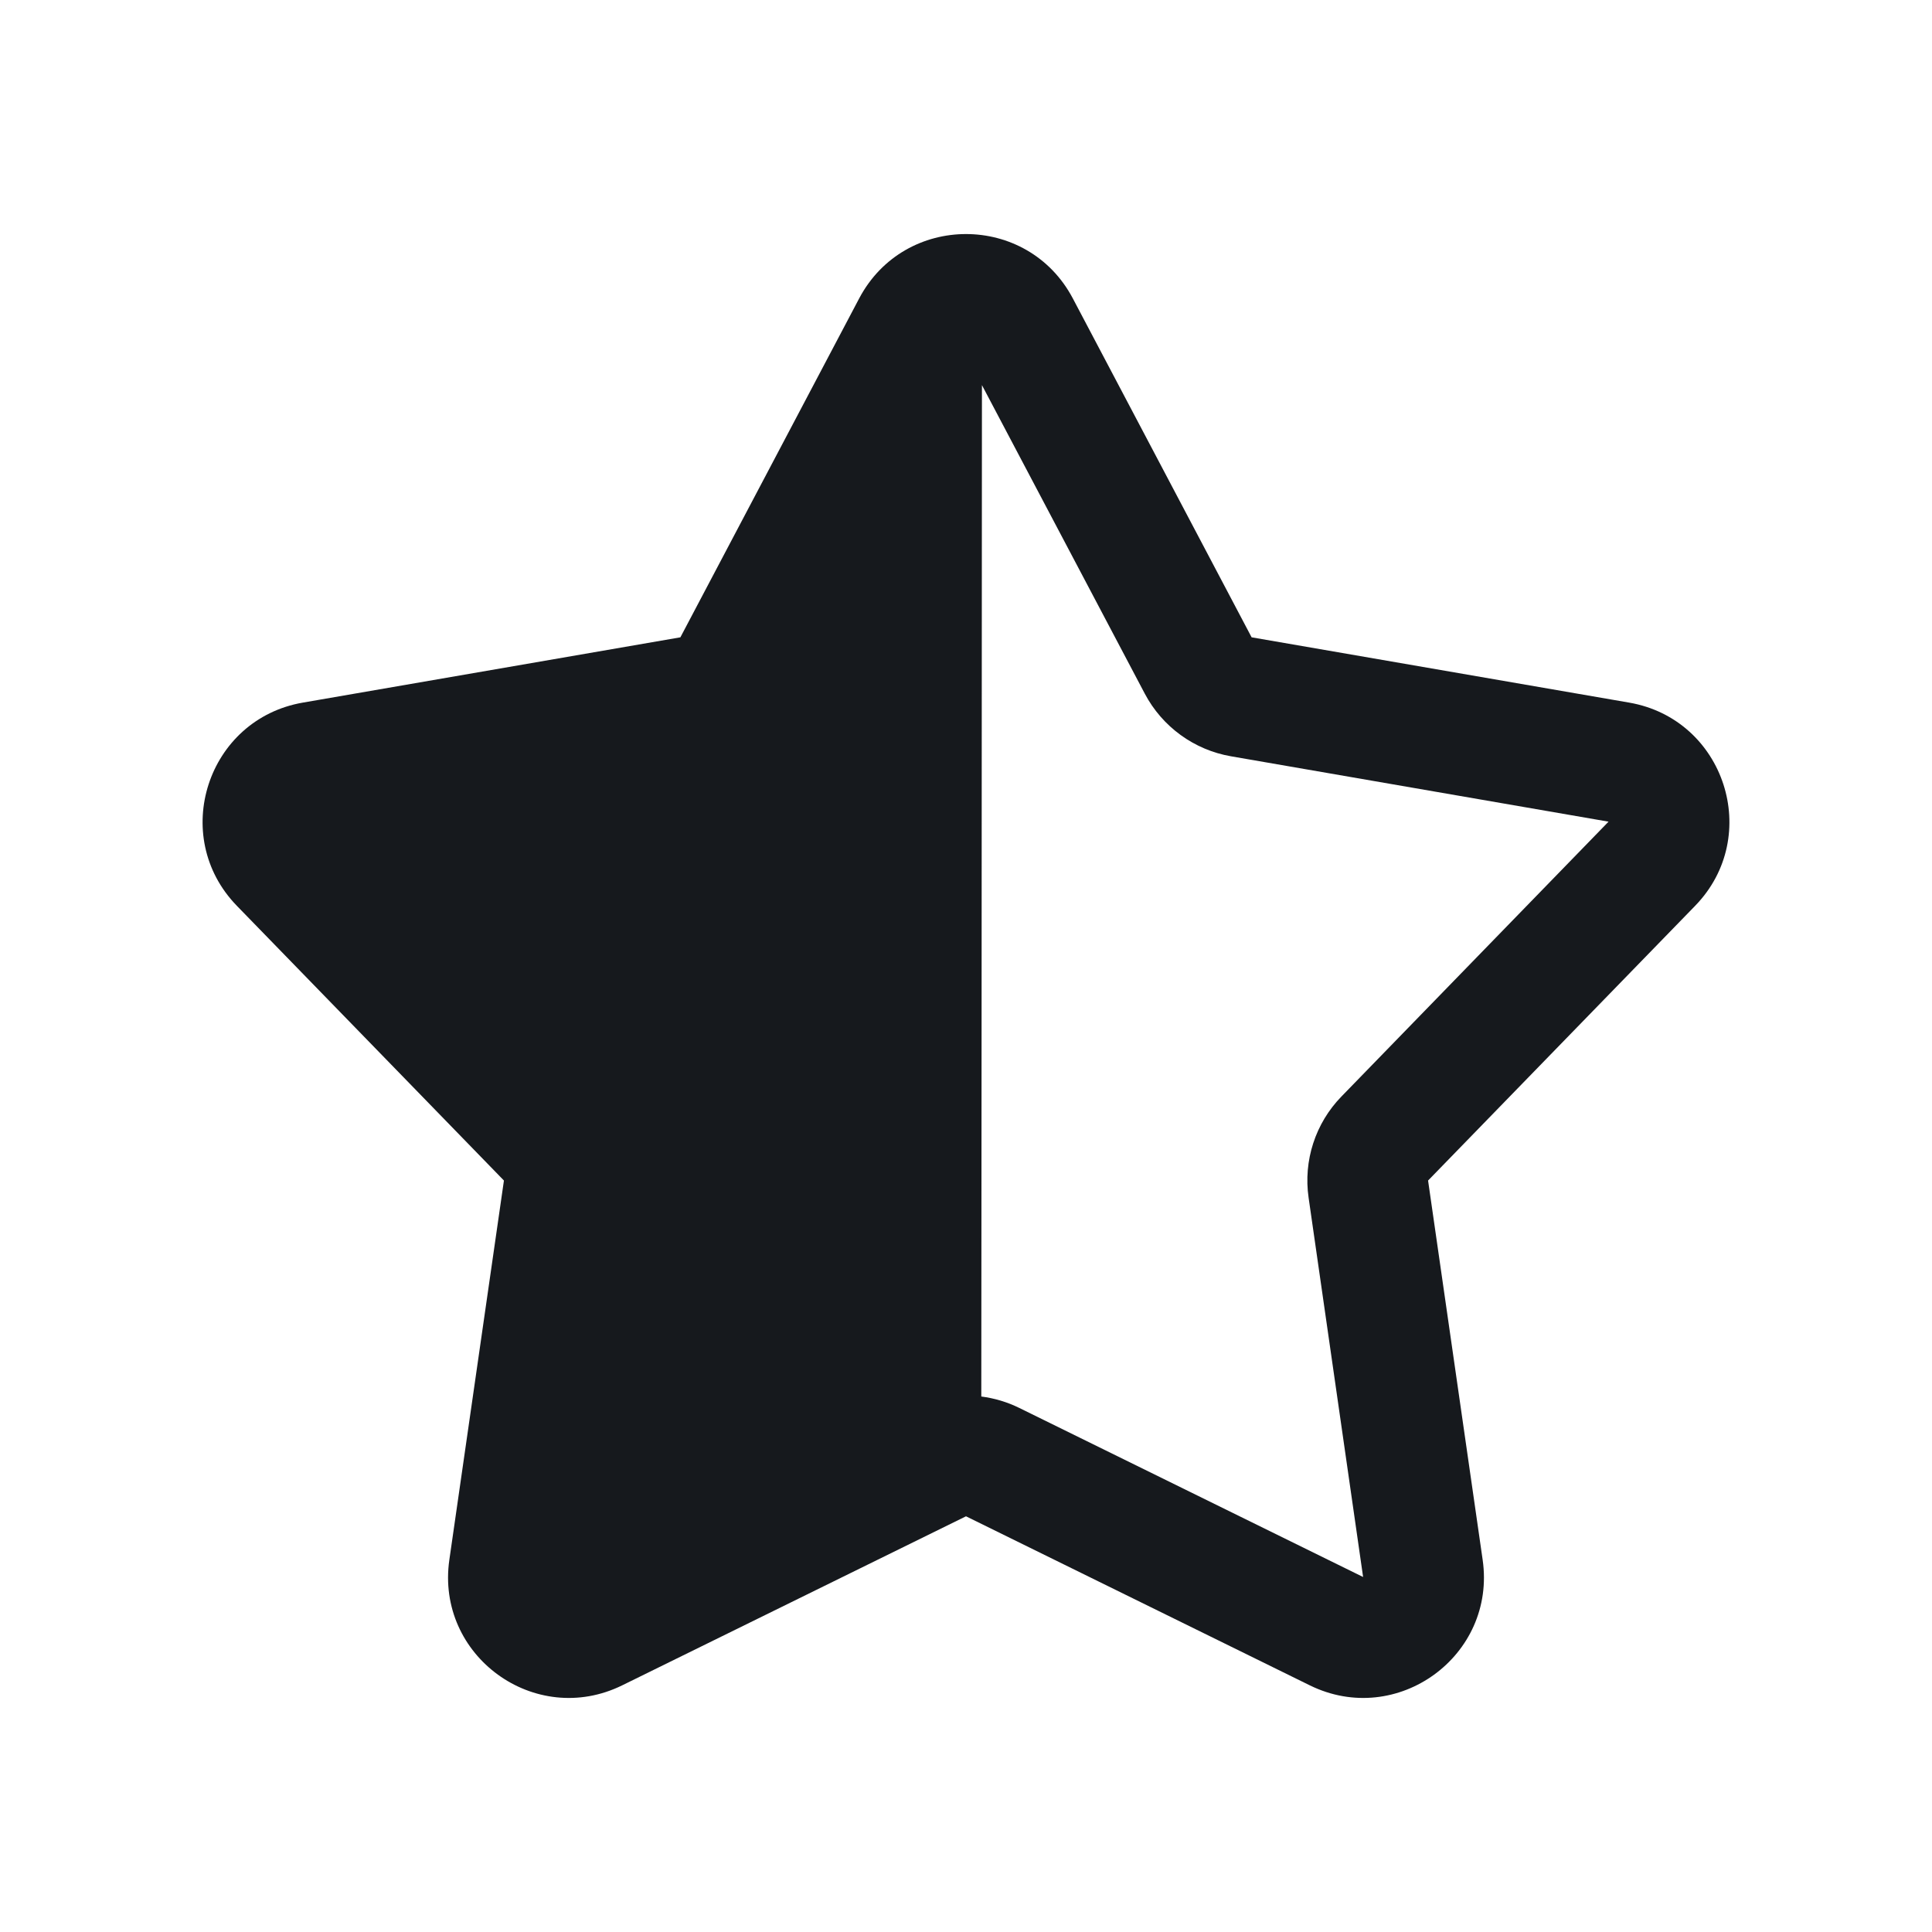
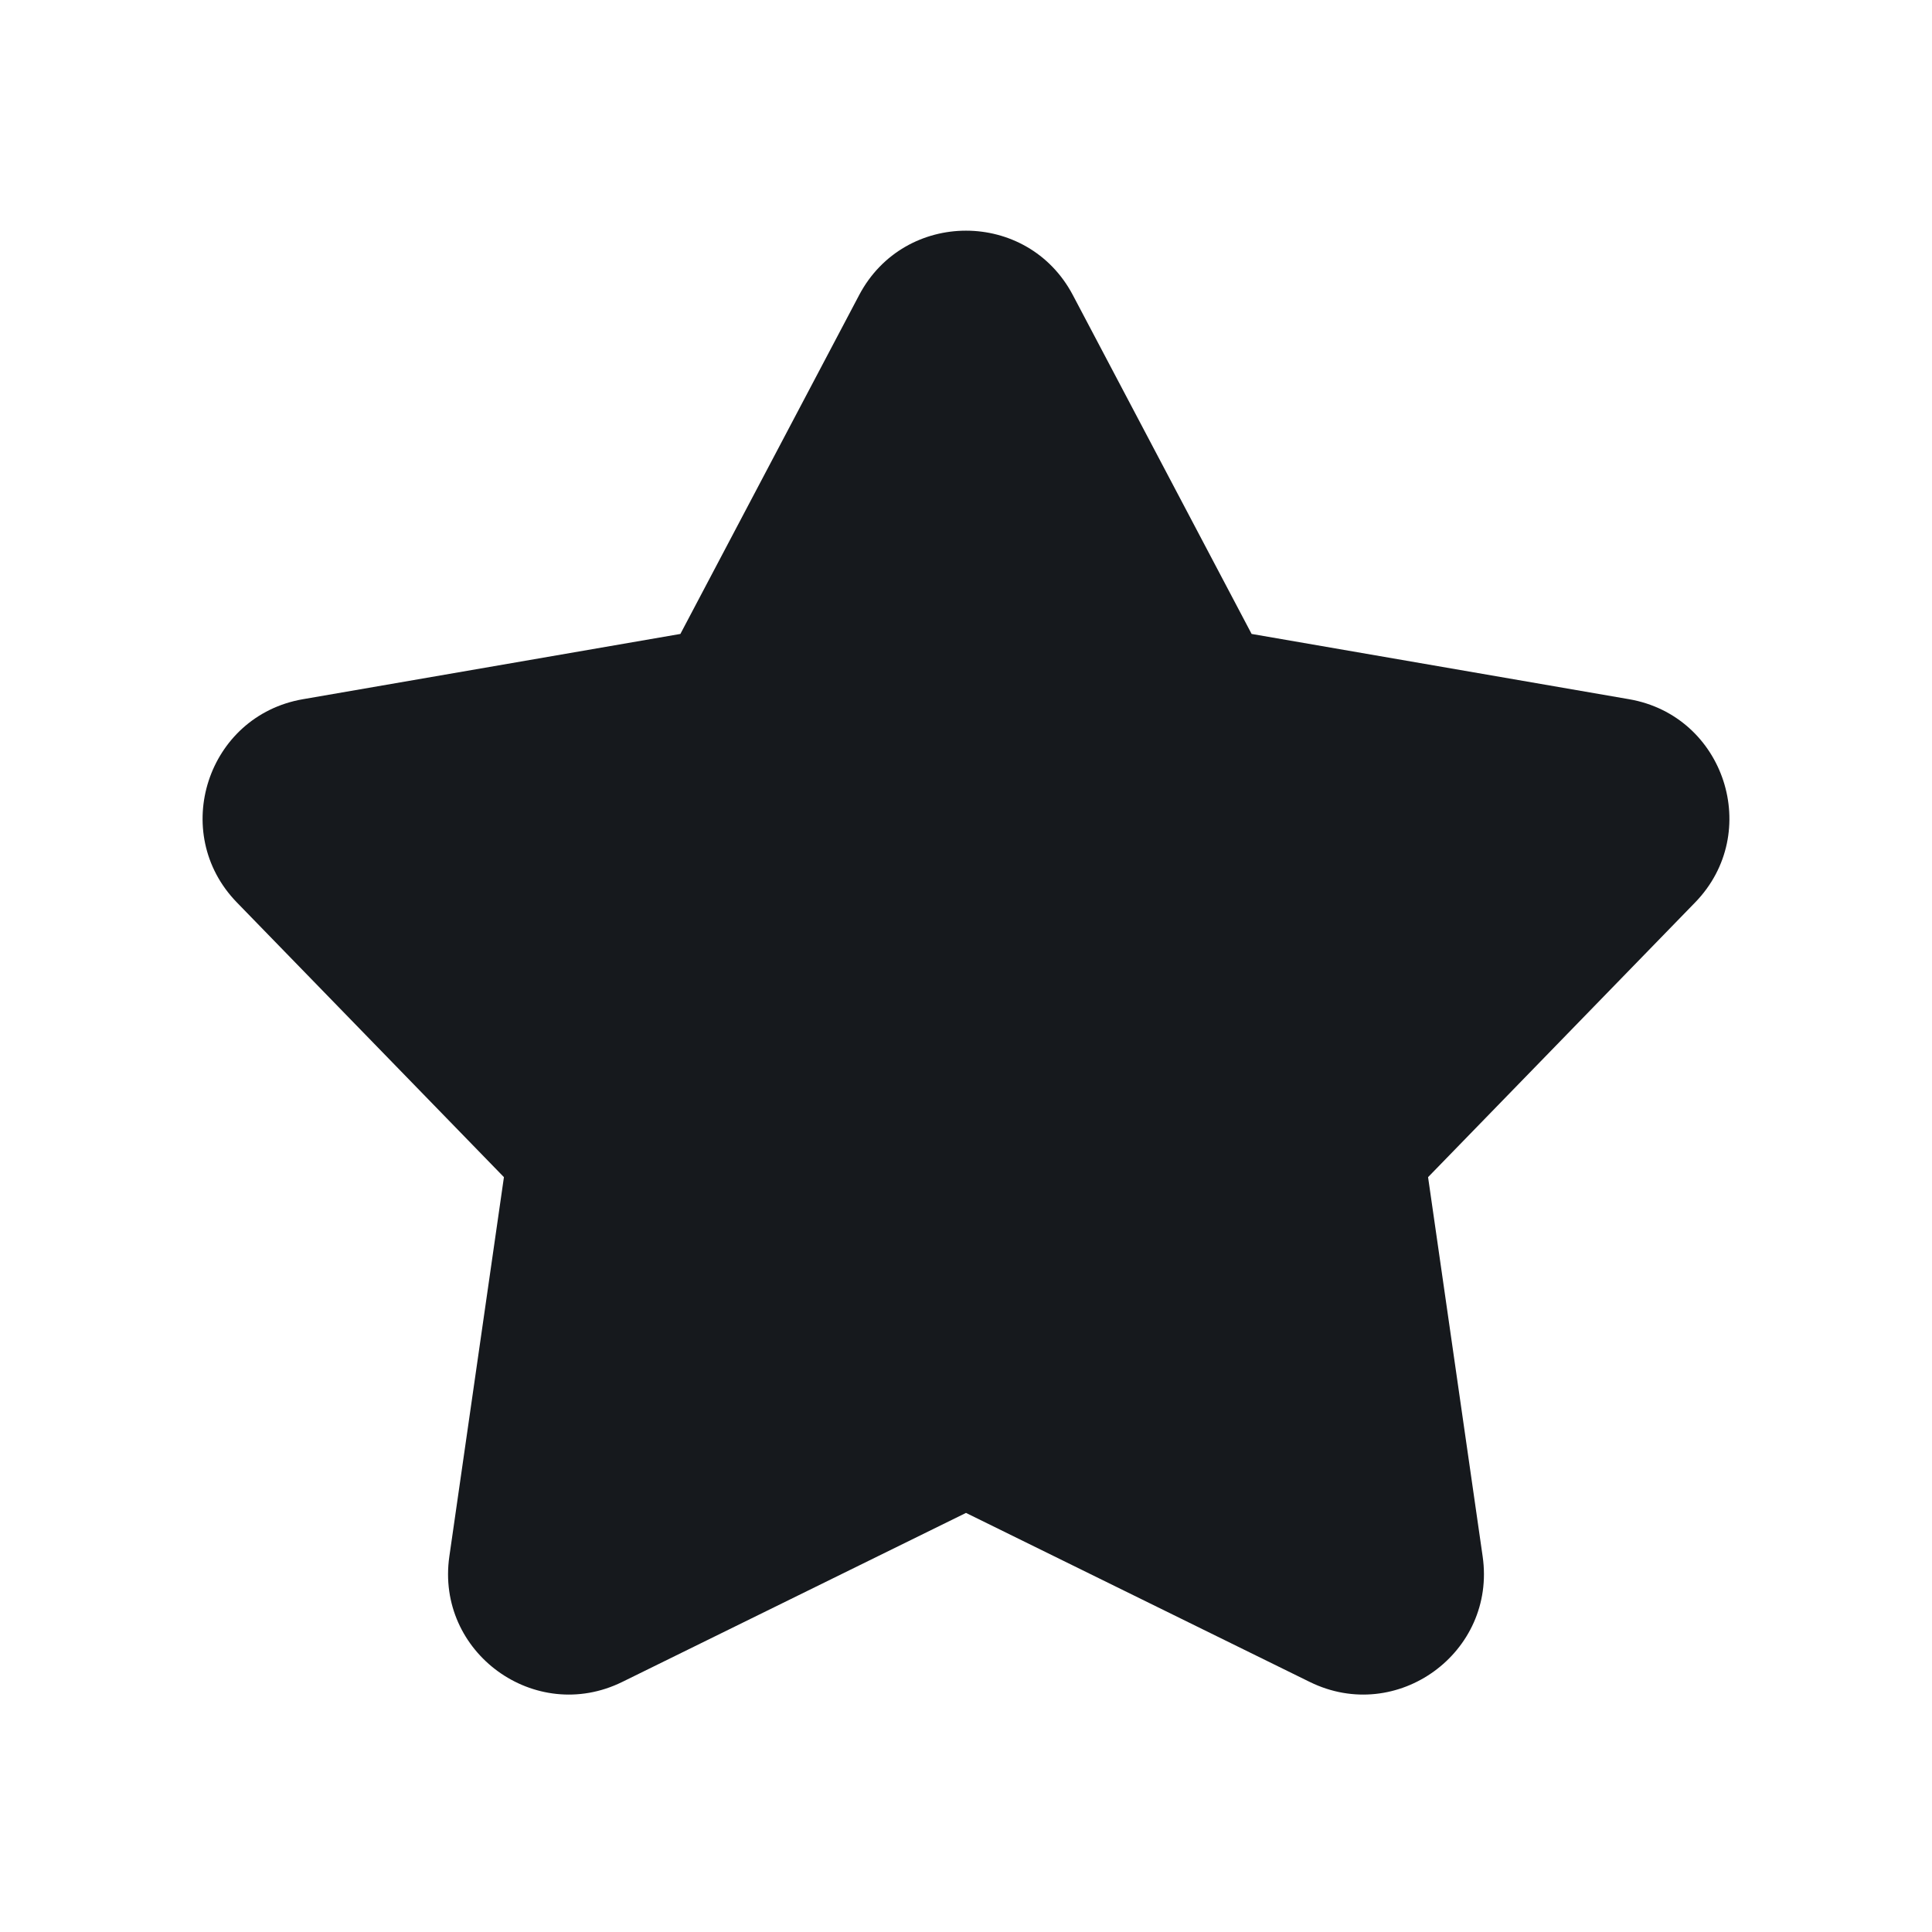
<svg xmlns="http://www.w3.org/2000/svg" width="24" height="24" viewBox="0 0 24 24" fill="none">
-   <path d="M13.327 3.707C12.764 2.641 11.236 2.641 10.673 3.707L8.452 7.917L3.762 8.728C2.574 8.934 2.102 10.387 2.942 11.252L6.26 14.665L5.582 19.376C5.41 20.57 6.646 21.468 7.729 20.936L12 18.836L16.271 20.936C17.354 21.468 18.59 20.57 18.418 19.376L17.74 14.665L21.058 11.252C21.898 10.387 21.426 8.934 20.238 8.728L15.548 7.917L13.327 3.707ZM12.198 4.784L14.221 8.617C14.438 9.028 14.834 9.316 15.292 9.395L19.982 10.207L16.665 13.62C16.34 13.953 16.189 14.418 16.256 14.879L16.933 19.59L12.662 17.49C12.512 17.416 12.352 17.369 12.19 17.348C12.19 17.348 12.197 8.911 12.198 4.784Z" fill="#16191D" />
+   <path d="M10.673 3.665C11.236 2.599 12.764 2.599 13.327 3.665L15.548 7.875L20.238 8.686C21.426 8.892 21.898 10.345 21.058 11.21L17.74 14.623L18.418 19.334C18.59 20.528 17.354 21.426 16.271 20.894L12 18.794L7.729 20.894C6.646 21.426 5.41 20.528 5.582 19.334L6.26 14.623L2.942 11.21C2.102 10.345 2.574 8.892 3.762 8.686L8.452 7.875L10.673 3.665Z" fill="#16191D" />
</svg>
